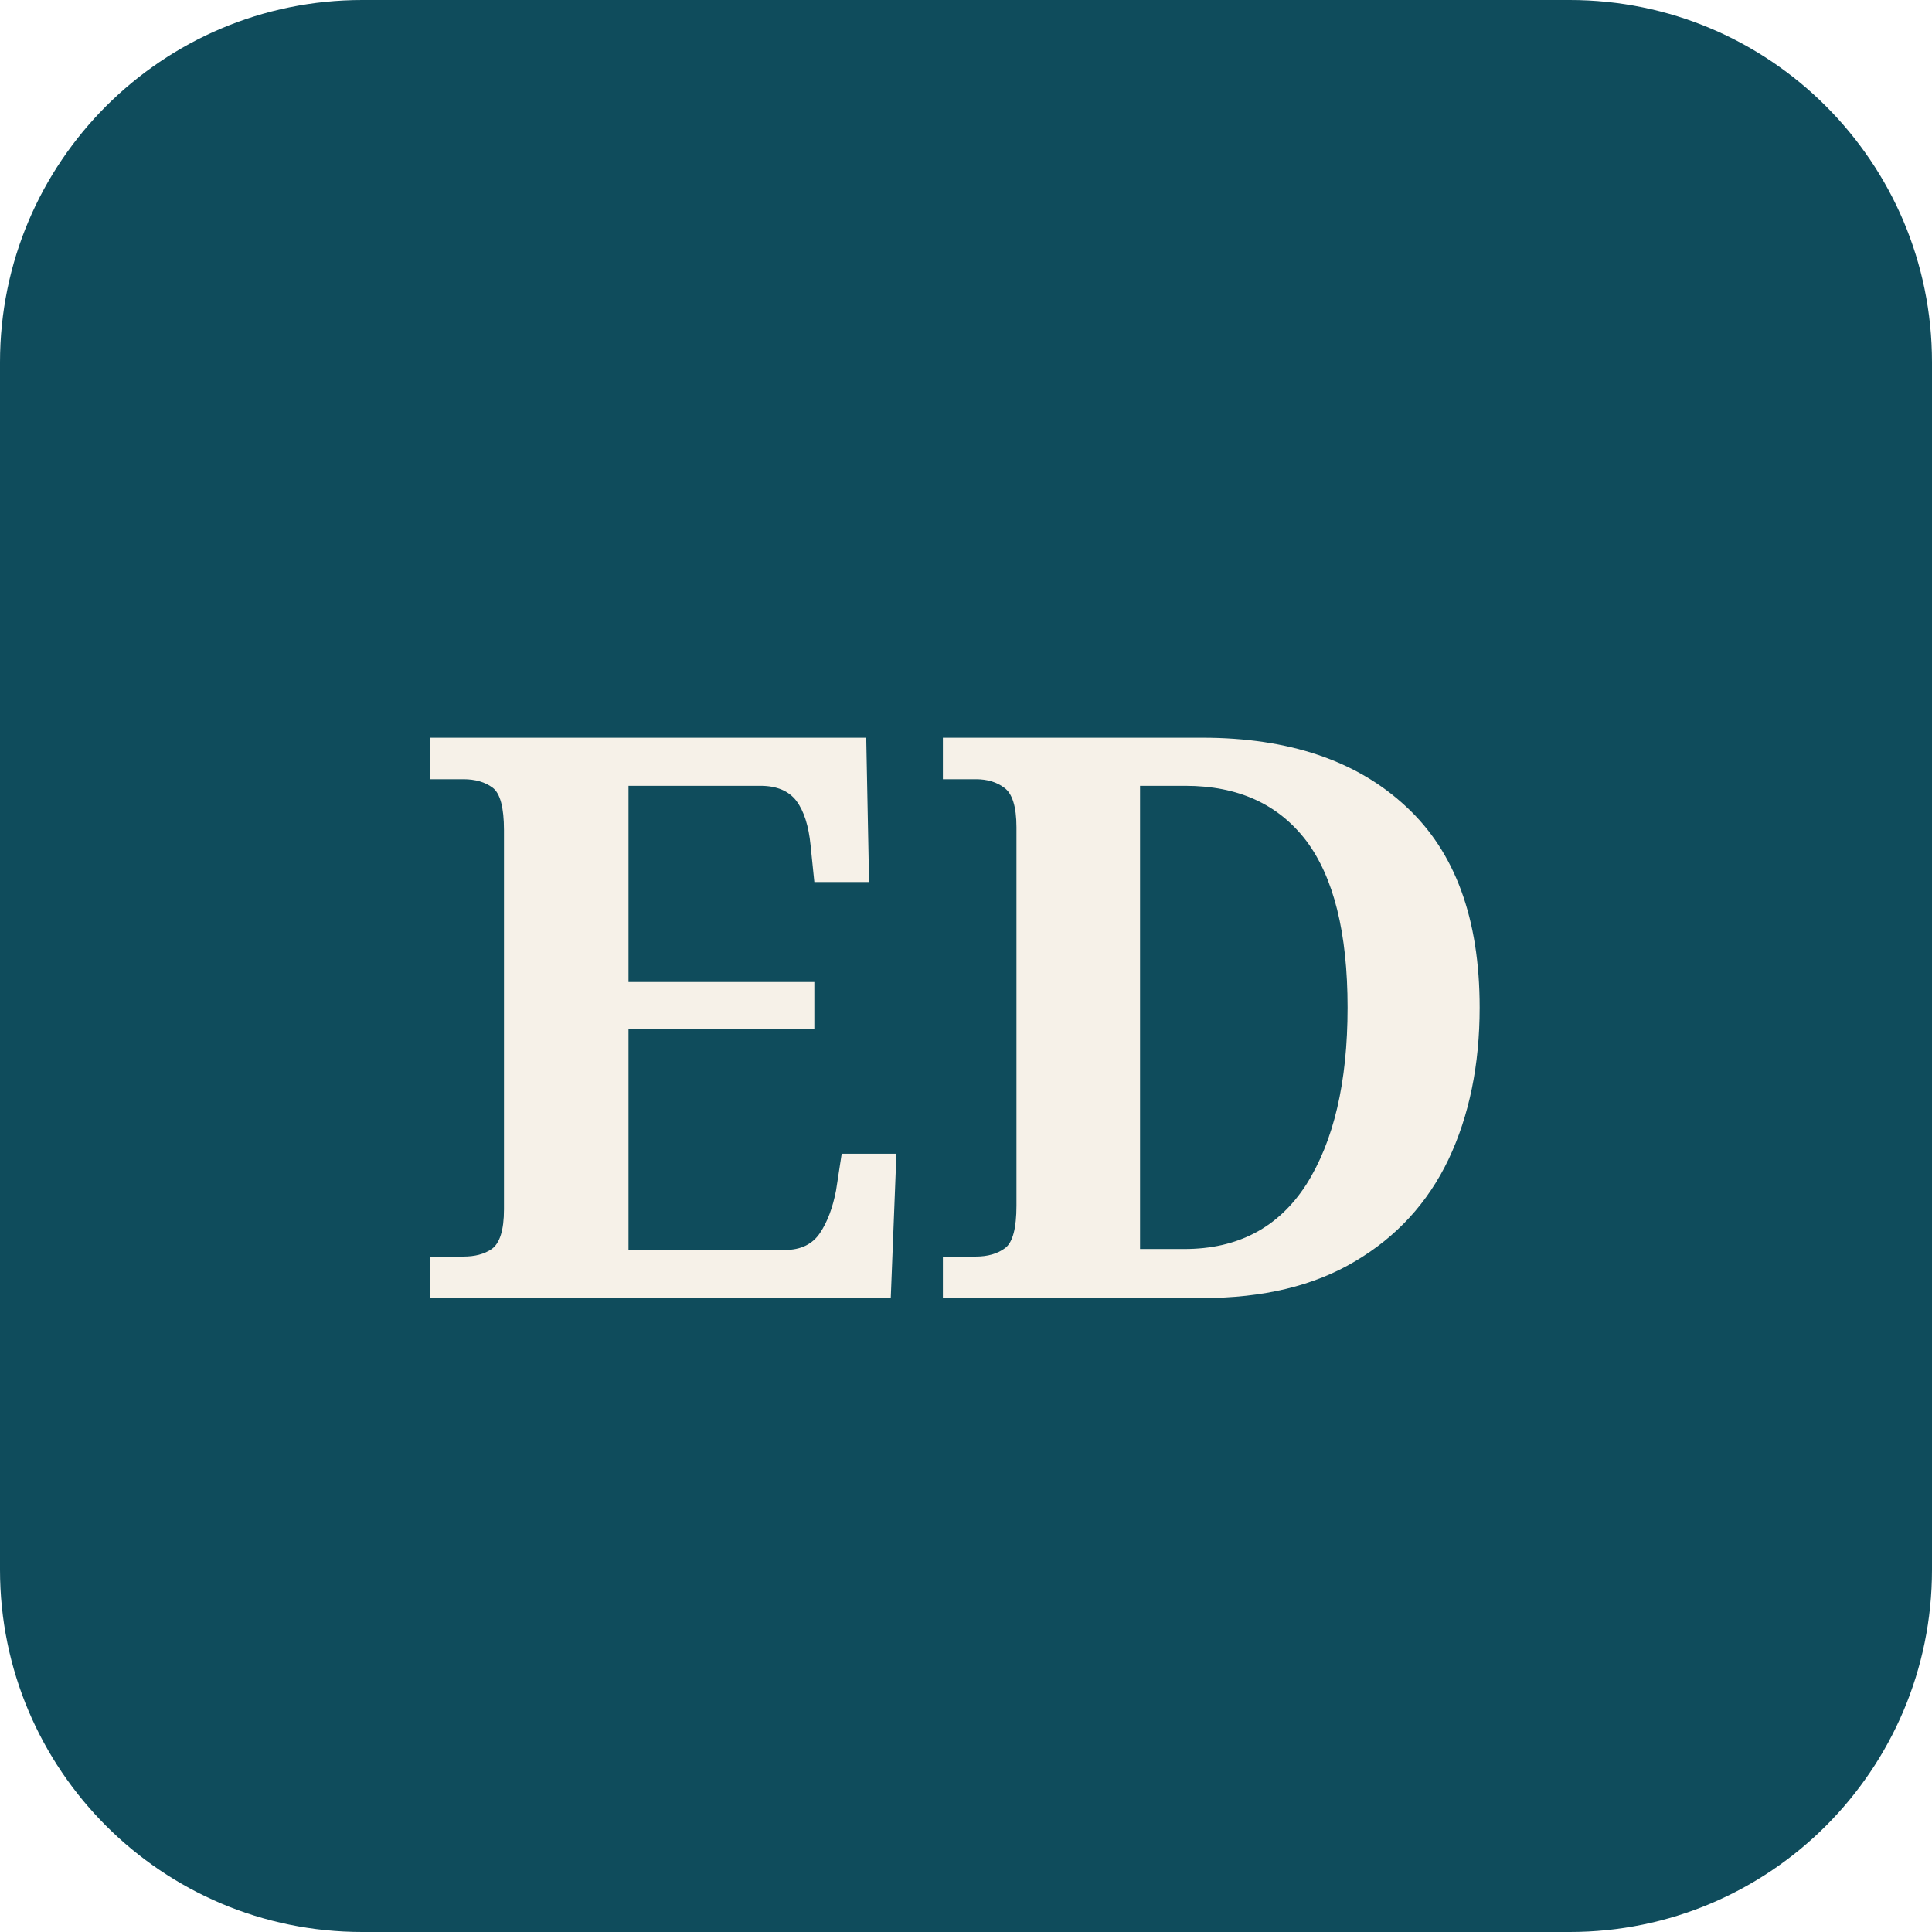
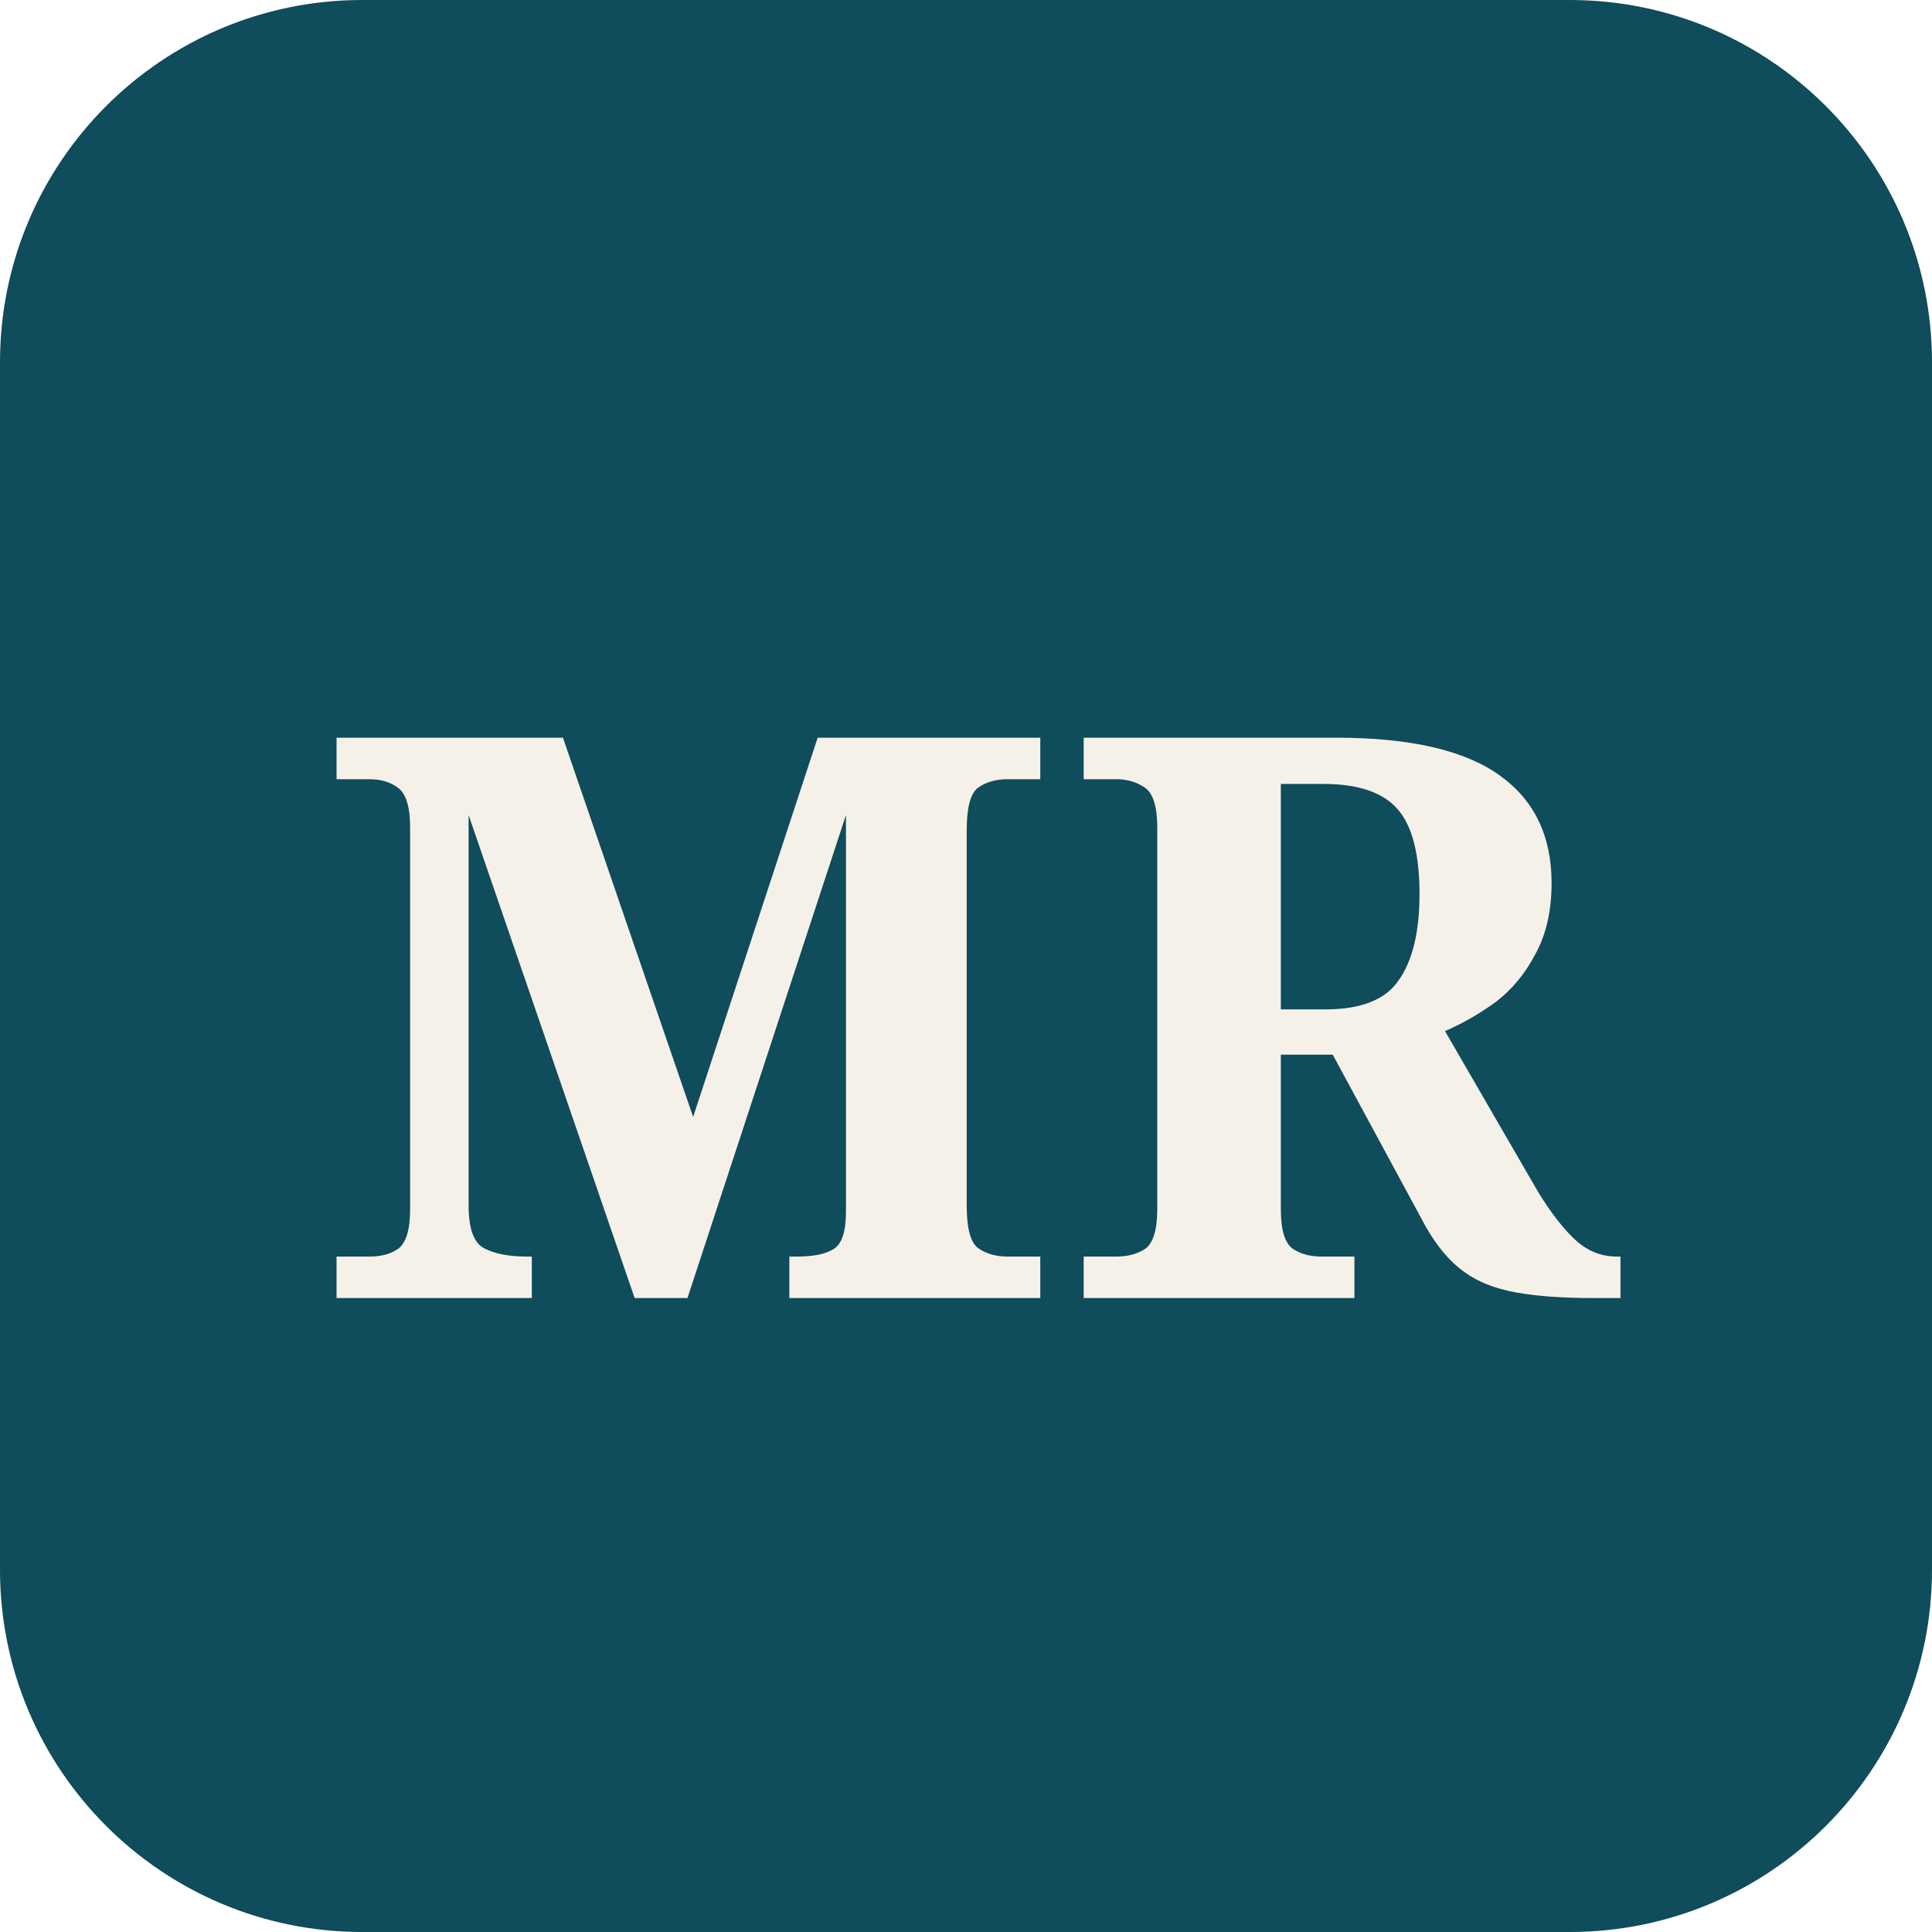
<svg xmlns="http://www.w3.org/2000/svg" viewBox="0 0 32 32">
  <rect width="32" height="32" rx="6" fill="#0f4c5c" />
-   <text x="16" y="21.5" text-anchor="middle" font-family="Georgia, serif" font-size="13" fill="#f6f1e8" font-weight="700">ED</text>
+   <text x="16" y="21.5" text-anchor="middle" font-family="Georgia, serif" font-size="13" fill="#f6f1e8" font-weight="700">MR</text>
</svg>
